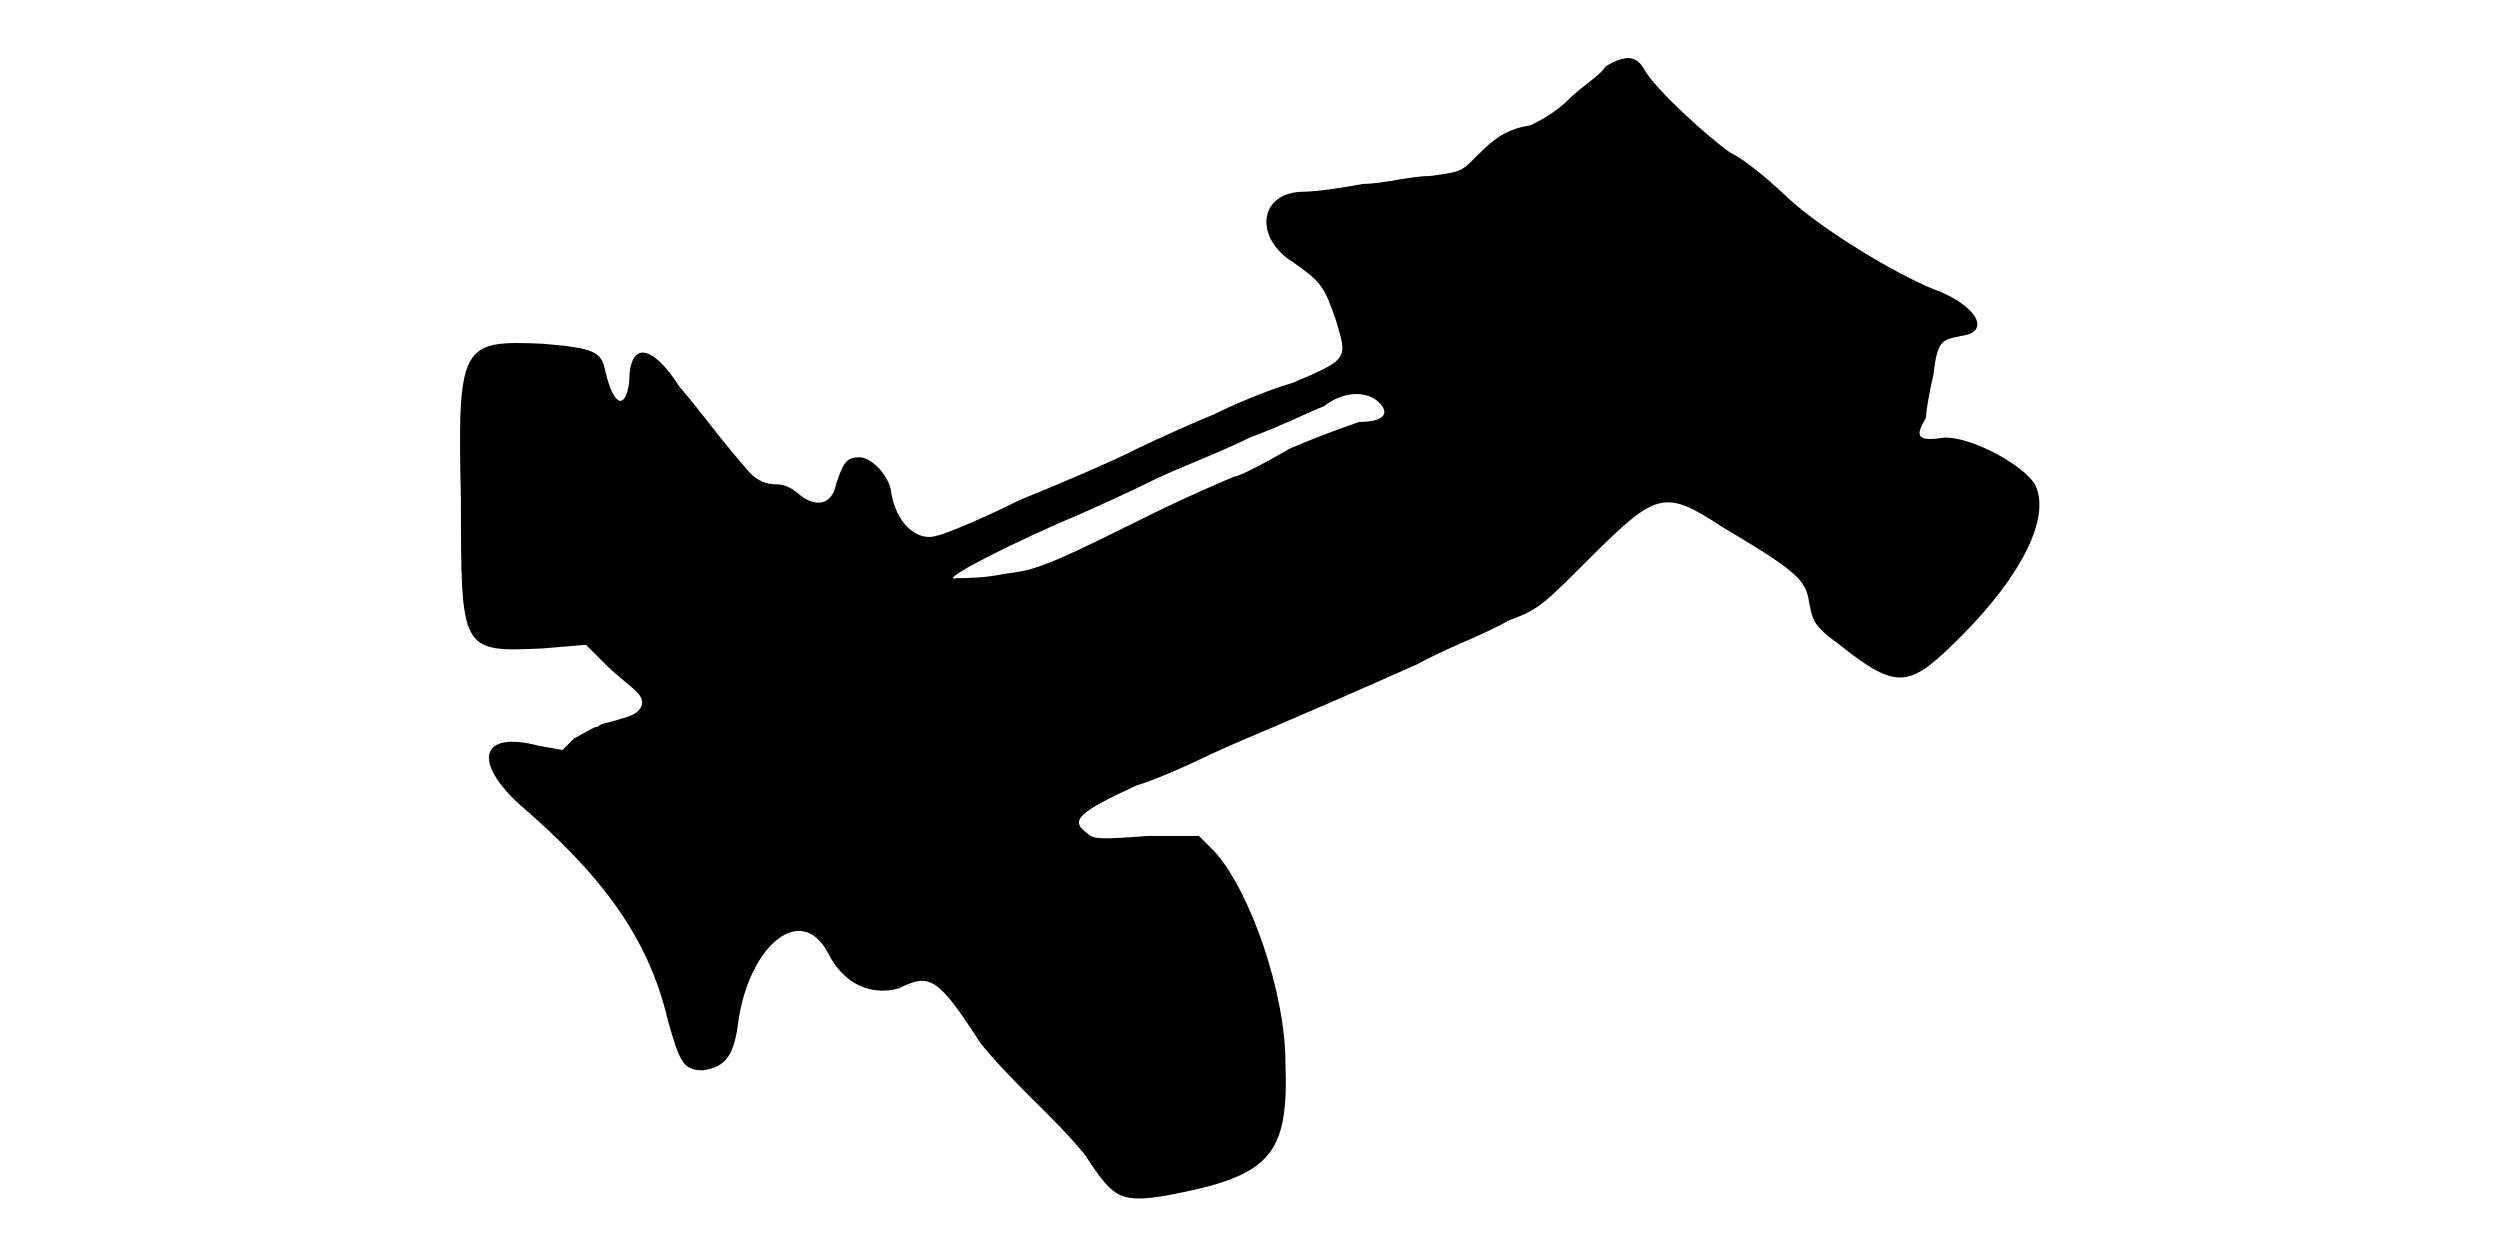
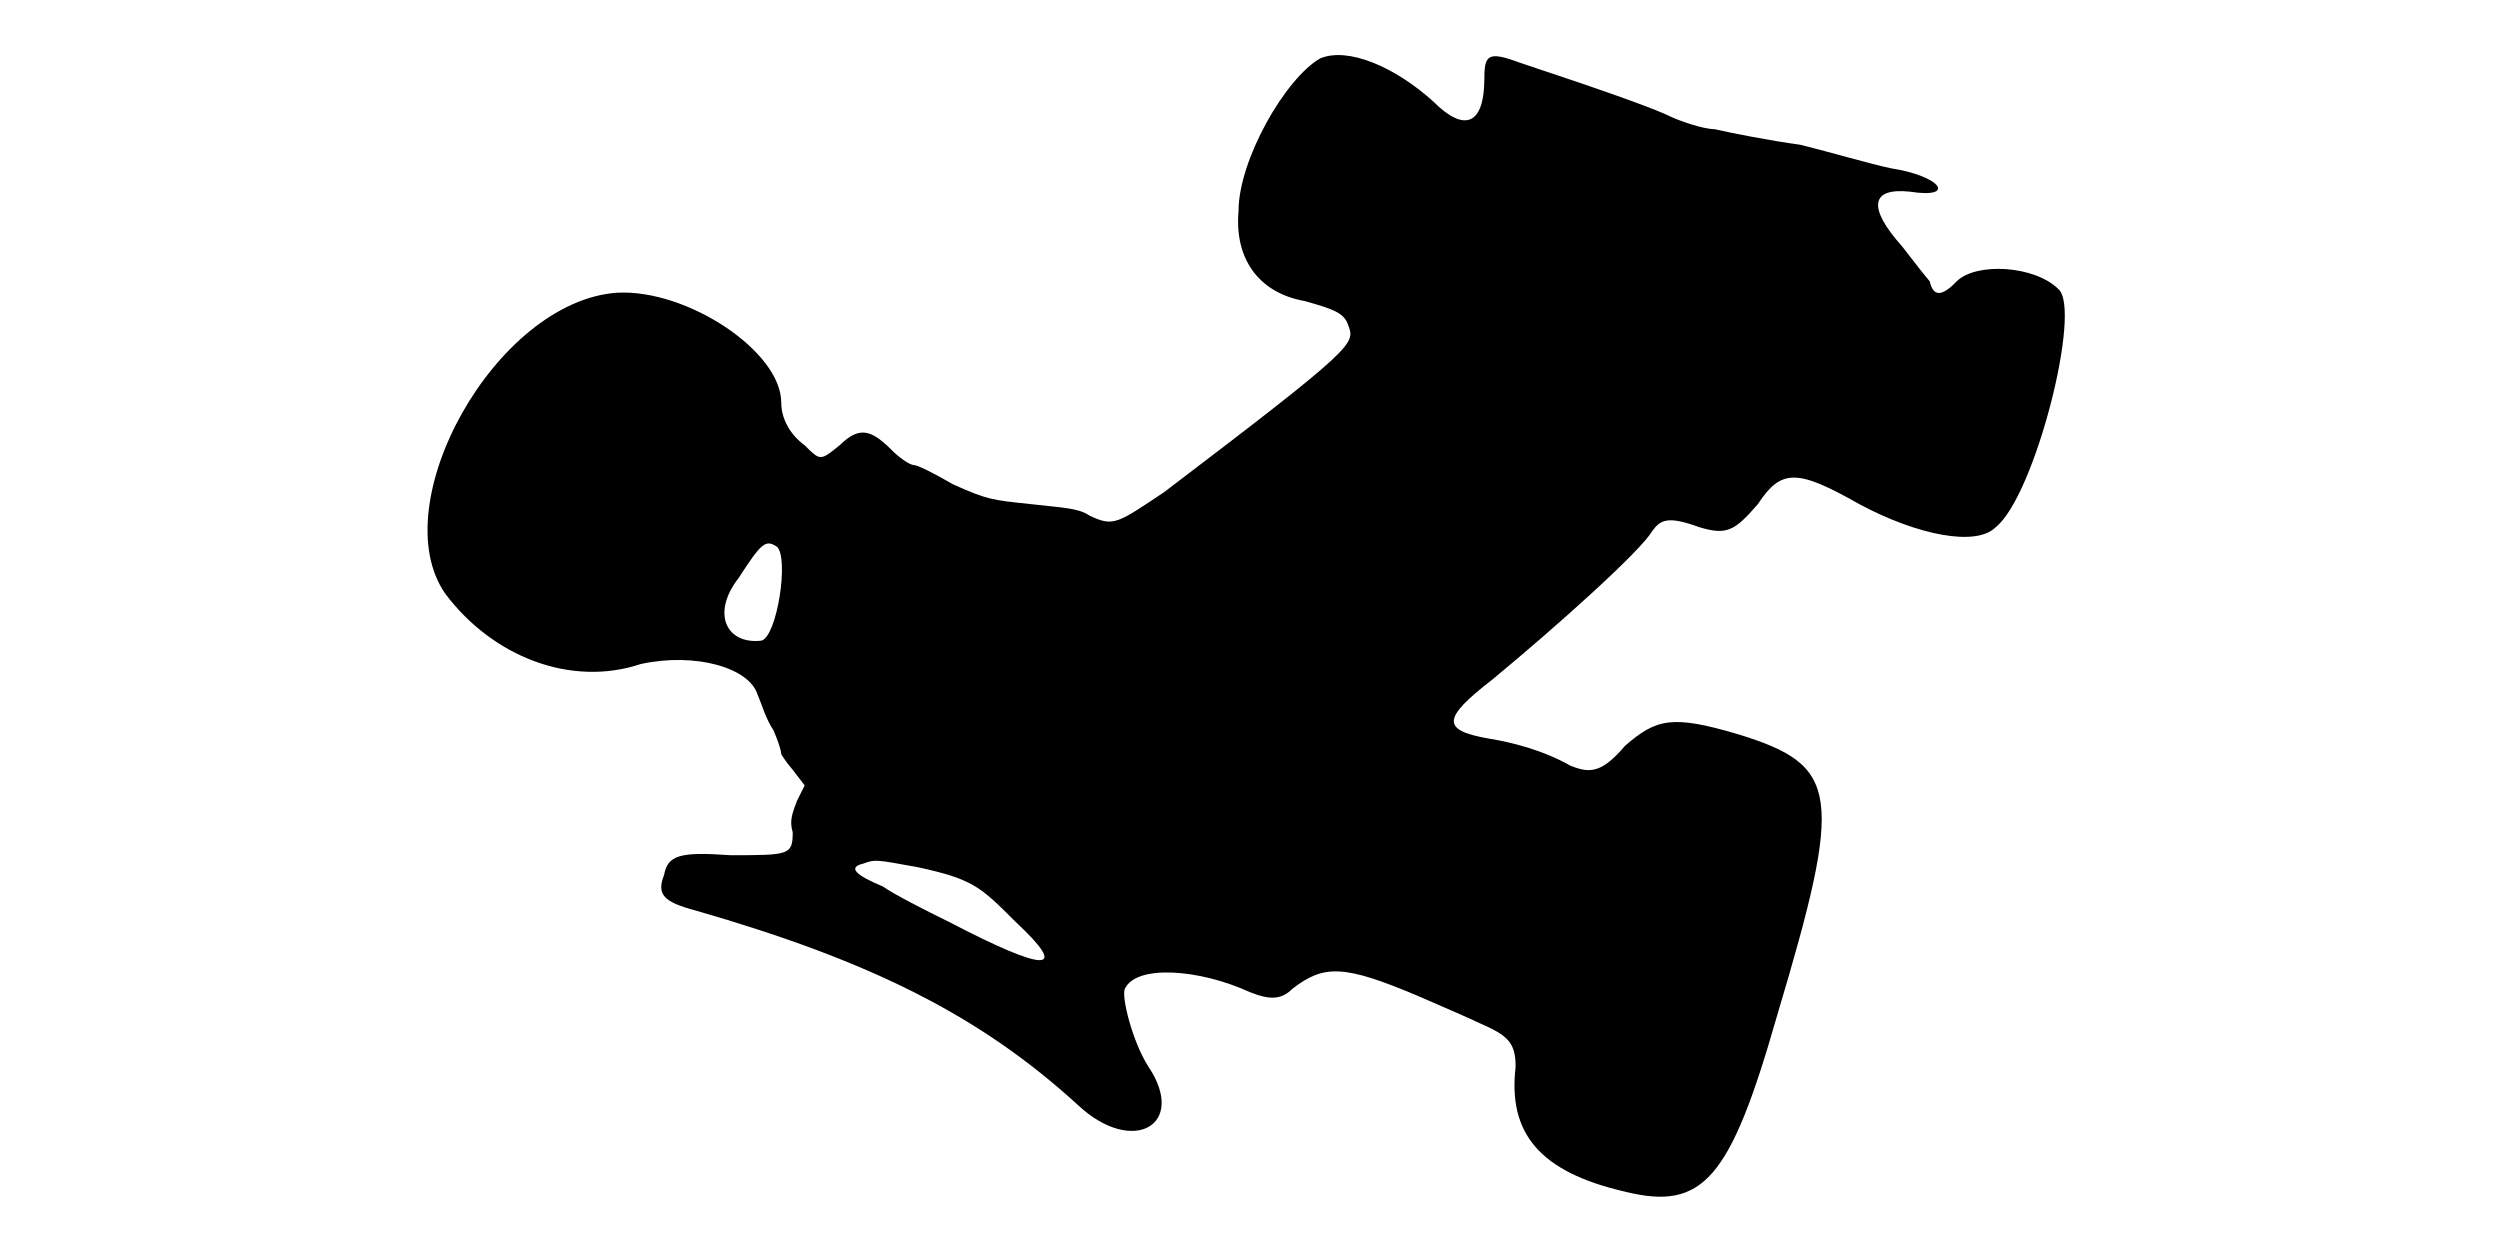
<svg xmlns="http://www.w3.org/2000/svg" viewBox="0 0 48 24">
-   <path d="M30.82 1.28c-.07.15-.44.37-.67.6-.3.3-.6.44-.75.52-.45.08-.68.22-1.05.6-.3.3-.3.3-.9.38-.37 0-.9.15-1.27.15-.38.07-.9.15-1.13.15-.9 0-.97.89-.23 1.35.53.37.6.45.83 1.12.23.75.23.75-.83 1.2-.52.15-1.2.45-1.5.6-.37.15-1.04.45-1.5.67-.44.23-1.5.68-2.24.98-.76.38-1.5.68-1.58.68-.38.14-.82-.23-.9-.9-.08-.3-.38-.6-.6-.6-.23 0-.3.07-.45.52-.07.38-.37.45-.67.22-.16-.14-.3-.22-.46-.22-.22 0-.37-.07-.52-.22-.6-.68-.9-1.13-1.35-1.65-.53-.83-.97-.9-.97-.08-.08.53-.3.45-.46-.23-.07-.37-.22-.44-1.2-.52-1.57-.07-1.64 0-1.57 3 0 2.92 0 2.92 1.57 2.85l.83-.07.37.37c.23.23.53.45.6.53.23.22.08.44-.3.52-.22.08-.37.08-.44.15-.08 0-.3.15-.46.23l-.22.22-.45-.08c-1.13-.3-1.28.3-.37 1.13 1.57 1.35 2.47 2.55 2.84 4.13.23.82.3.97.68.97.45-.07.6-.3.68-.97.22-1.43 1.2-2.26 1.72-1.28.3.6.82.82 1.35.68.6-.3.75-.23 1.57 1.04.23.3.68.76.98 1.06.38.37.82.82 1.05 1.12.53.82.67.9 1.57.75 1.96-.37 2.33-.75 2.26-2.55 0-1.35-.68-3.3-1.36-4.05l-.3-.3-.97 0c-.97.07-1.05.07-1.2-.07-.3-.23-.15-.38.97-.9.3-.08.98-.38 1.43-.6.83-.38 1.27-.53 3.97-1.73.53-.3 1.36-.6 1.73-.83.6-.22.67-.3 1.57-1.2 1.28-1.27 1.43-1.34 2.55-.6 1.28.76 1.58.98 1.65 1.36.08.44.08.52.6.9 1.13.9 1.35.82 2.33-.16 1.2-1.2 1.73-2.32 1.42-2.92-.22-.37-1.19-.9-1.72-.9-.53.08-.6 0-.37-.38 0-.14.07-.52.14-.82.08-.67.16-.67.53-.75.6-.07.3-.6-.53-.9-.74-.3-2.1-1.12-2.77-1.73-.3-.29-.83-.75-1.13-.89-.44-.31-1.42-1.2-1.64-1.58-.16-.3-.38-.3-.76-.07zm-4.34 6.45c.22.22.07.37-.38.37-.22.08-.68.23-1.35.52-.53.31-.97.53-1.05.53 0 0-.9.37-1.95.9-1.8.9-1.95.9-2.48.97-.37.08-.75.08-.89.08-.38.08.59-.45 1.94-1.05.53-.22 1.36-.6 1.8-.82.46-.23 1.28-.53 1.88-.83.6-.22 1.2-.52 1.42-.6.38-.3.83-.3 1.06-.07z" />
+   <path d="M25.35 1.12c-.67.38-1.57 1.95-1.57 2.93-.08.9.37 1.57 1.27 1.73.53.15.75.22.83.45.14.37.22.37-3.53 3.22-.9.6-.97.67-1.43.45-.22-.15-.52-.15-1.12-.22-.75-.08-.83-.08-1.5-.38-.38-.22-.68-.37-.75-.37-.08 0-.3-.15-.45-.31-.38-.37-.6-.44-.98-.07-.37.3-.37.3-.67 0-.3-.22-.45-.53-.45-.82 0-.98-1.8-2.18-3.15-2.11-2.33.16-4.5 4.06-3.3 5.78.9 1.2 2.4 1.8 3.75 1.35 1.05-.23 2.1.07 2.25.6.07.15.15.45.3.67.07.16.15.38.15.46 0 0 .08.14.22.3l.23.3-.15.3c-.08.22-.15.37-.08.6 0 .44-.07.44-1.2.44-.97-.07-1.2 0-1.27.38-.15.38 0 .52.6.68 3.37.97 5.47 2.02 7.35 3.74 1.05.98 2.1.38 1.35-.74-.3-.46-.53-1.36-.45-1.5.22-.46 1.42-.38 2.4.07.38.15.6.15.82-.07.6-.46.98-.46 2.4.14.53.23 1.06.46 1.2.53.53.23.68.37.68.83-.15 1.27.45 2.02 2.1 2.4 1.5.37 2.02-.23 2.92-3.38 1.28-4.28 1.2-4.8-.74-5.4-1.28-.38-1.58-.3-2.18.22-.45.53-.68.53-1.05.38-.53-.3-1.13-.45-1.57-.52-.9-.16-.9-.38.07-1.13 1.27-1.05 2.85-2.47 3.07-2.85.16-.22.3-.3.9-.08.53.16.68.08 1.13-.44.45-.68.75-.68 1.95 0 1.12.6 2.25.82 2.62.44.75-.6 1.66-4.19 1.2-4.57-.45-.45-1.57-.52-1.95-.15-.29.3-.45.3-.52 0-.07-.08-.3-.37-.53-.67-.67-.75-.6-1.13.15-1.05.9.14.61-.3-.37-.45-.38-.08-1.13-.3-1.73-.45-.59-.08-1.35-.23-1.65-.3-.22 0-.67-.16-.82-.23-.3-.15-1.12-.45-2.93-1.05-.59-.22-.67-.15-.67.3 0 .9-.38 1.05-.98.45-.74-.67-1.64-1.05-2.17-.83zm-10.43 9.38c.23.22 0 1.72-.3 1.8-.67.08-.97-.52-.44-1.2.44-.68.52-.75.74-.6zm2.7 6.15c1.06.23 1.2.37 1.88 1.05 1.05.98.6.98-1.28 0-.45-.22-1.04-.52-1.27-.68-.53-.22-.68-.37-.37-.44.22-.08.22-.08 1.04.07z" />
</svg>
